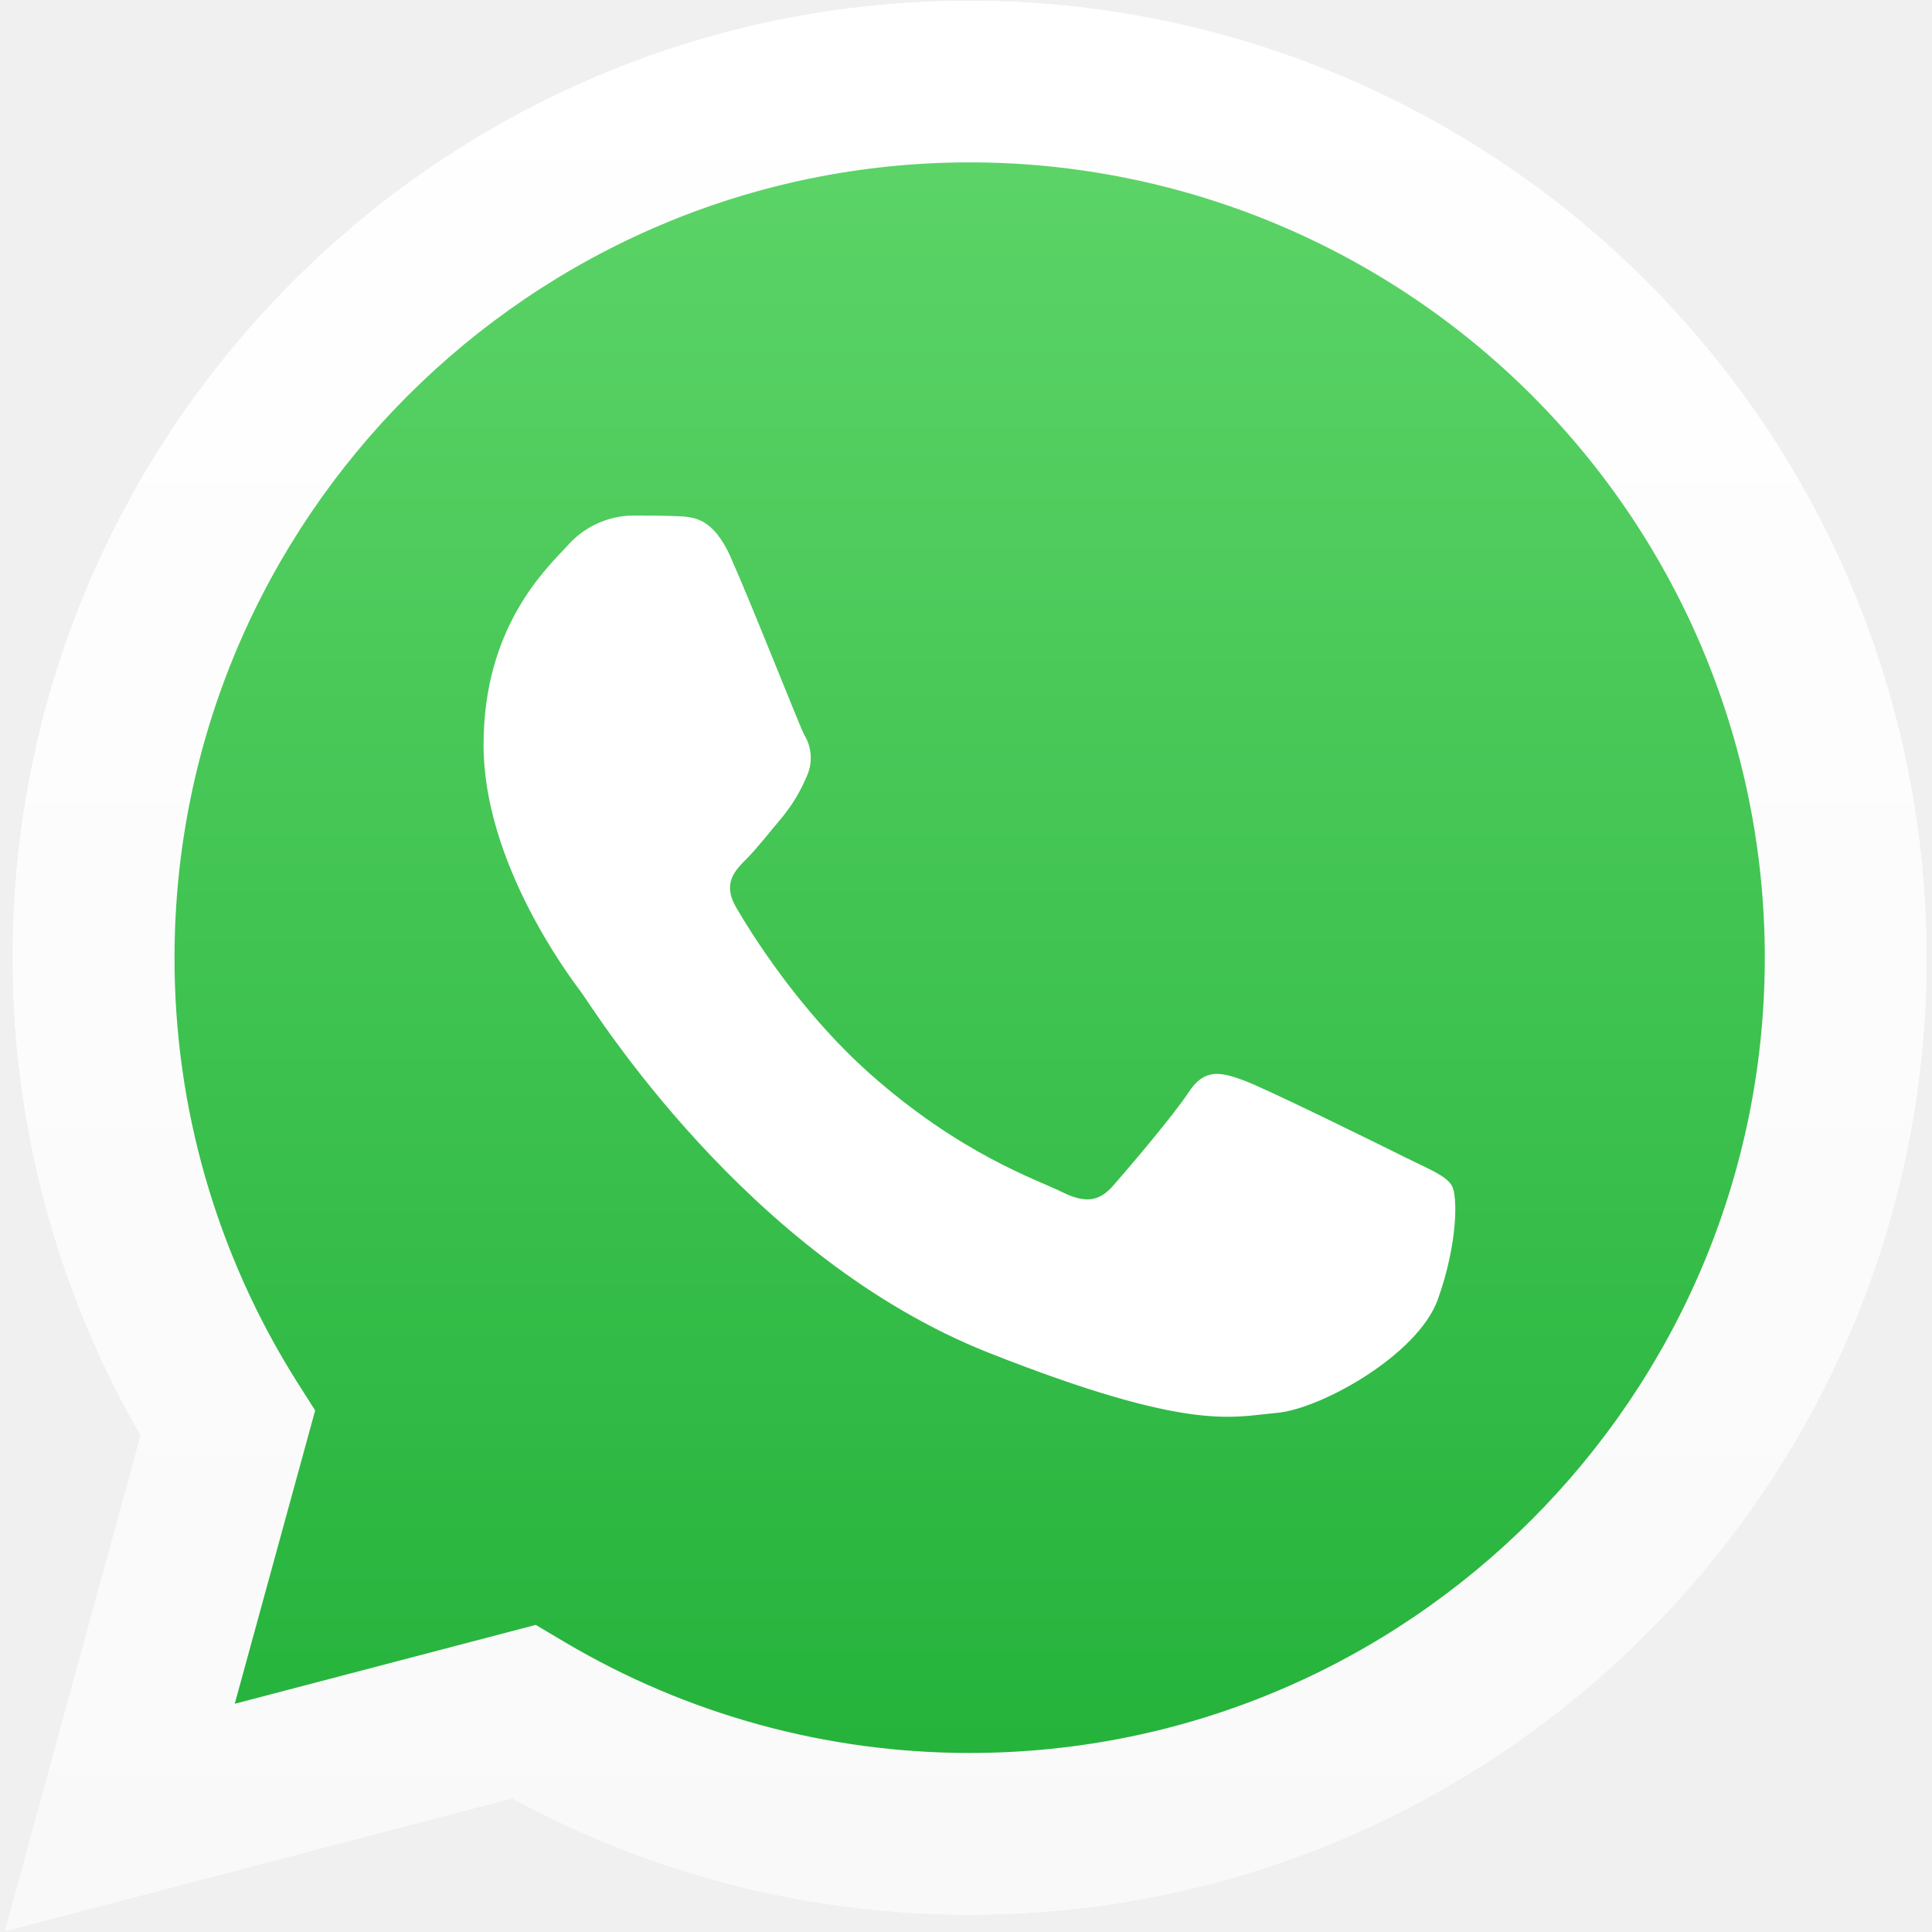
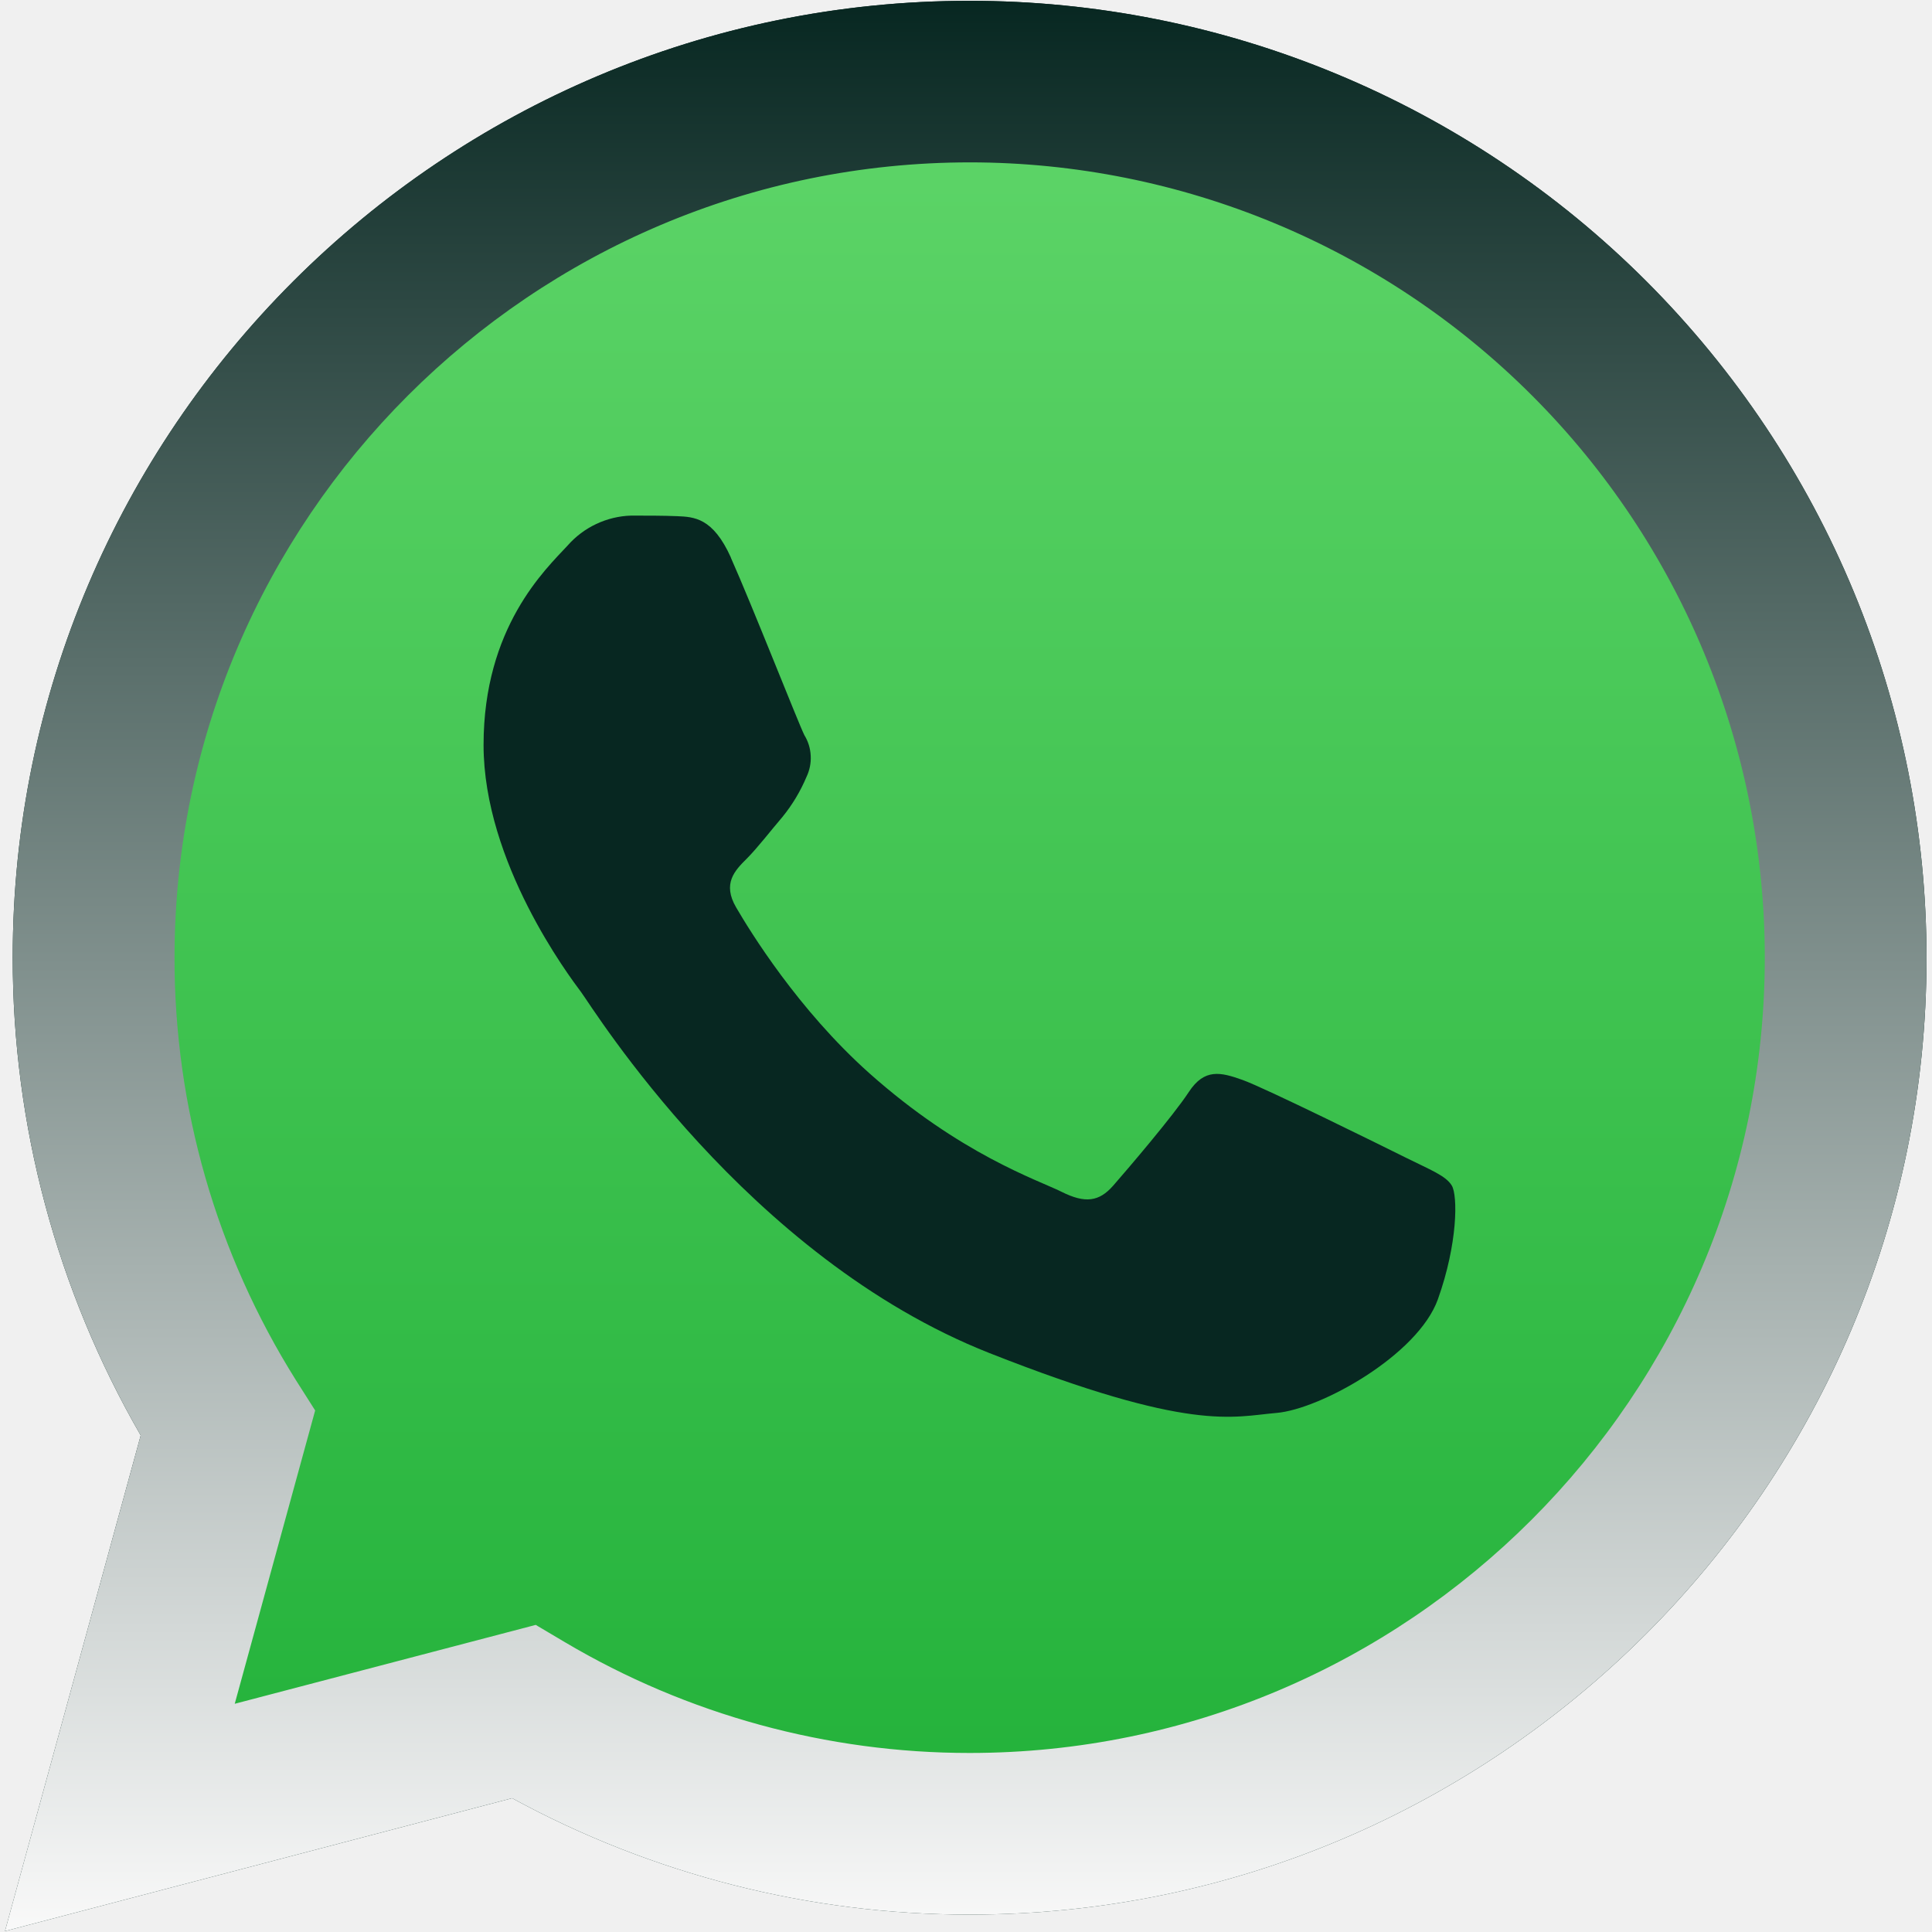
<svg xmlns="http://www.w3.org/2000/svg" fill="none" height="24" viewBox="0 0 24 24" width="24">
  <linearGradient id="a" gradientUnits="userSpaceOnUse" x1="11.997" x2="11.997" y1="23.574" y2=".426">
    <stop offset="0" stop-color="#20b038" />
    <stop offset="1" stop-color="#60d66a" />
  </linearGradient>
  <linearGradient id="b" gradientUnits="userSpaceOnUse" x1="11.997" x2="11.997" y1="23.989" y2=".01">
    <stop offset="0" stop-color="#f9f9f9" />
-     <stop offset="1" stop-color="#fff" />
+     <stop offset="1" stop-color="#072721" />
  </linearGradient>
  <clipPath id="c">
    <path d="m0 0h24v24h-24z" />
  </clipPath>
  <g clip-path="url(#c)">
-     <path d="m.062 23.989 1.686-6.158c-1.043-1.806-1.592-3.855-1.59-5.94 0-6.553 5.334-11.881 11.886-11.881 1.562-0 3.108.307 4.55.905 1.443.598 2.753 1.473 3.857 2.578s1.98 2.415 2.577 3.858c.597 1.443.904 2.989.904 4.551 0 6.553-5.335 11.882-11.886 11.882h-.005c-1.984-0-3.937-.497-5.679-1.446zm6.593-3.804.361.214c1.522.902 3.259 1.377 5.028 1.377 5.447 0 9.876-4.431 9.879-9.876.001-2.619-1.038-5.132-2.89-6.985-1.851-1.853-4.362-2.896-6.982-2.898-5.447 0-9.88 4.43-9.883 9.875-.003 1.86.521 3.682 1.51 5.256l.237.373-.999 3.644z" fill="#fff" />
+     <path d="m.062 23.989 1.686-6.158c-1.043-1.806-1.592-3.855-1.59-5.94 0-6.553 5.334-11.881 11.886-11.881 1.562-0 3.108.307 4.55.905 1.443.598 2.753 1.473 3.857 2.578s1.98 2.415 2.577 3.858c.597 1.443.904 2.989.904 4.551 0 6.553-5.335 11.882-11.886 11.882h-.005c-1.984-0-3.937-.497-5.679-1.446zm6.593-3.804.361.214c1.522.902 3.259 1.377 5.028 1.377 5.447 0 9.876-4.431 9.879-9.876.001-2.619-1.038-5.132-2.89-6.985-1.851-1.853-4.362-2.896-6.982-2.898-5.447 0-9.88 4.43-9.883 9.875-.003 1.86.521 3.682 1.51 5.256l.237.373-.999 3.644z" fill="#072721" />
    <path d="m.474 23.574 1.628-5.944c-1.006-1.744-1.534-3.722-1.532-5.735 0-6.324 5.15-11.469 11.474-11.469 1.507 0 3.0.297 4.392.874 1.392.577 2.658 1.423 3.723 2.489 1.066 1.066 1.911 2.331 2.487 3.724.576 1.393.873 2.885.872 4.392 0 6.324-5.15 11.47-11.473 11.47h-.005c-1.915-0-3.8-.48-5.482-1.396z" fill="url(#a)" />
    <path d="m.062 23.989 1.686-6.158c-1.043-1.806-1.592-3.855-1.59-5.94 0-6.553 5.334-11.881 11.886-11.881 1.562-0 3.108.307 4.55.905 1.443.598 2.753 1.473 3.857 2.578s1.98 2.415 2.577 3.858c.597 1.443.904 2.989.904 4.551 0 6.553-5.335 11.882-11.886 11.882h-.005c-1.984-0-3.937-.497-5.679-1.446zm6.593-3.804.361.214c1.522.902 3.259 1.377 5.028 1.377 5.447 0 9.876-4.431 9.879-9.876.001-2.619-1.038-5.132-2.89-6.985-1.851-1.853-4.362-2.896-6.982-2.898-5.447 0-9.88 4.43-9.883 9.875-.003 1.86.521 3.682 1.51 5.256l.237.373-.999 3.644z" fill="url(#b)" />
-     <path clip-rule="evenodd" d="m9.079 6.925c-.223-.495-.457-.504-.669-.513-.173-.007-.371-.007-.569-.007-.15.004-.298.04-.434.104-.136.064-.257.155-.356.268-.276.297-1.044 1.015-1.044 2.477 0 1.461 1.064 2.873 1.213 3.072.148.199 2.053 3.292 5.073 4.483 2.508.989 3.019.789 3.564.743s1.757-.718 2.005-1.412.247-1.288.173-1.412c-.074-.124-.272-.198-.569-.346-.297-.148-1.757-.869-2.029-.966s-.474-.148-.669.149c-.195.298-.767.966-.94 1.164-.174.198-.346.224-.643.075-.298-.148-1.253-.463-2.388-1.474-.883-.789-1.479-1.76-1.652-2.057-.174-.297-.018-.458.131-.606.133-.133.297-.347.445-.52.122-.15.222-.317.297-.495.039-.082.058-.172.053-.263-.004-.091-.031-.179-.079-.257-.074-.148-.651-1.617-.913-2.204z" fill="#fff" fill-rule="evenodd" />
+     <path clip-rule="evenodd" d="m9.079 6.925c-.223-.495-.457-.504-.669-.513-.173-.007-.371-.007-.569-.007-.15.004-.298.04-.434.104-.136.064-.257.155-.356.268-.276.297-1.044 1.015-1.044 2.477 0 1.461 1.064 2.873 1.213 3.072.148.199 2.053 3.292 5.073 4.483 2.508.989 3.019.789 3.564.743s1.757-.718 2.005-1.412.247-1.288.173-1.412c-.074-.124-.272-.198-.569-.346-.297-.148-1.757-.869-2.029-.966s-.474-.148-.669.149c-.195.298-.767.966-.94 1.164-.174.198-.346.224-.643.075-.298-.148-1.253-.463-2.388-1.474-.883-.789-1.479-1.76-1.652-2.057-.174-.297-.018-.458.131-.606.133-.133.297-.347.445-.52.122-.15.222-.317.297-.495.039-.082.058-.172.053-.263-.004-.091-.031-.179-.079-.257-.074-.148-.651-1.617-.913-2.204z" fill="#072721" fill-rule="evenodd" />
  </g>
</svg>
